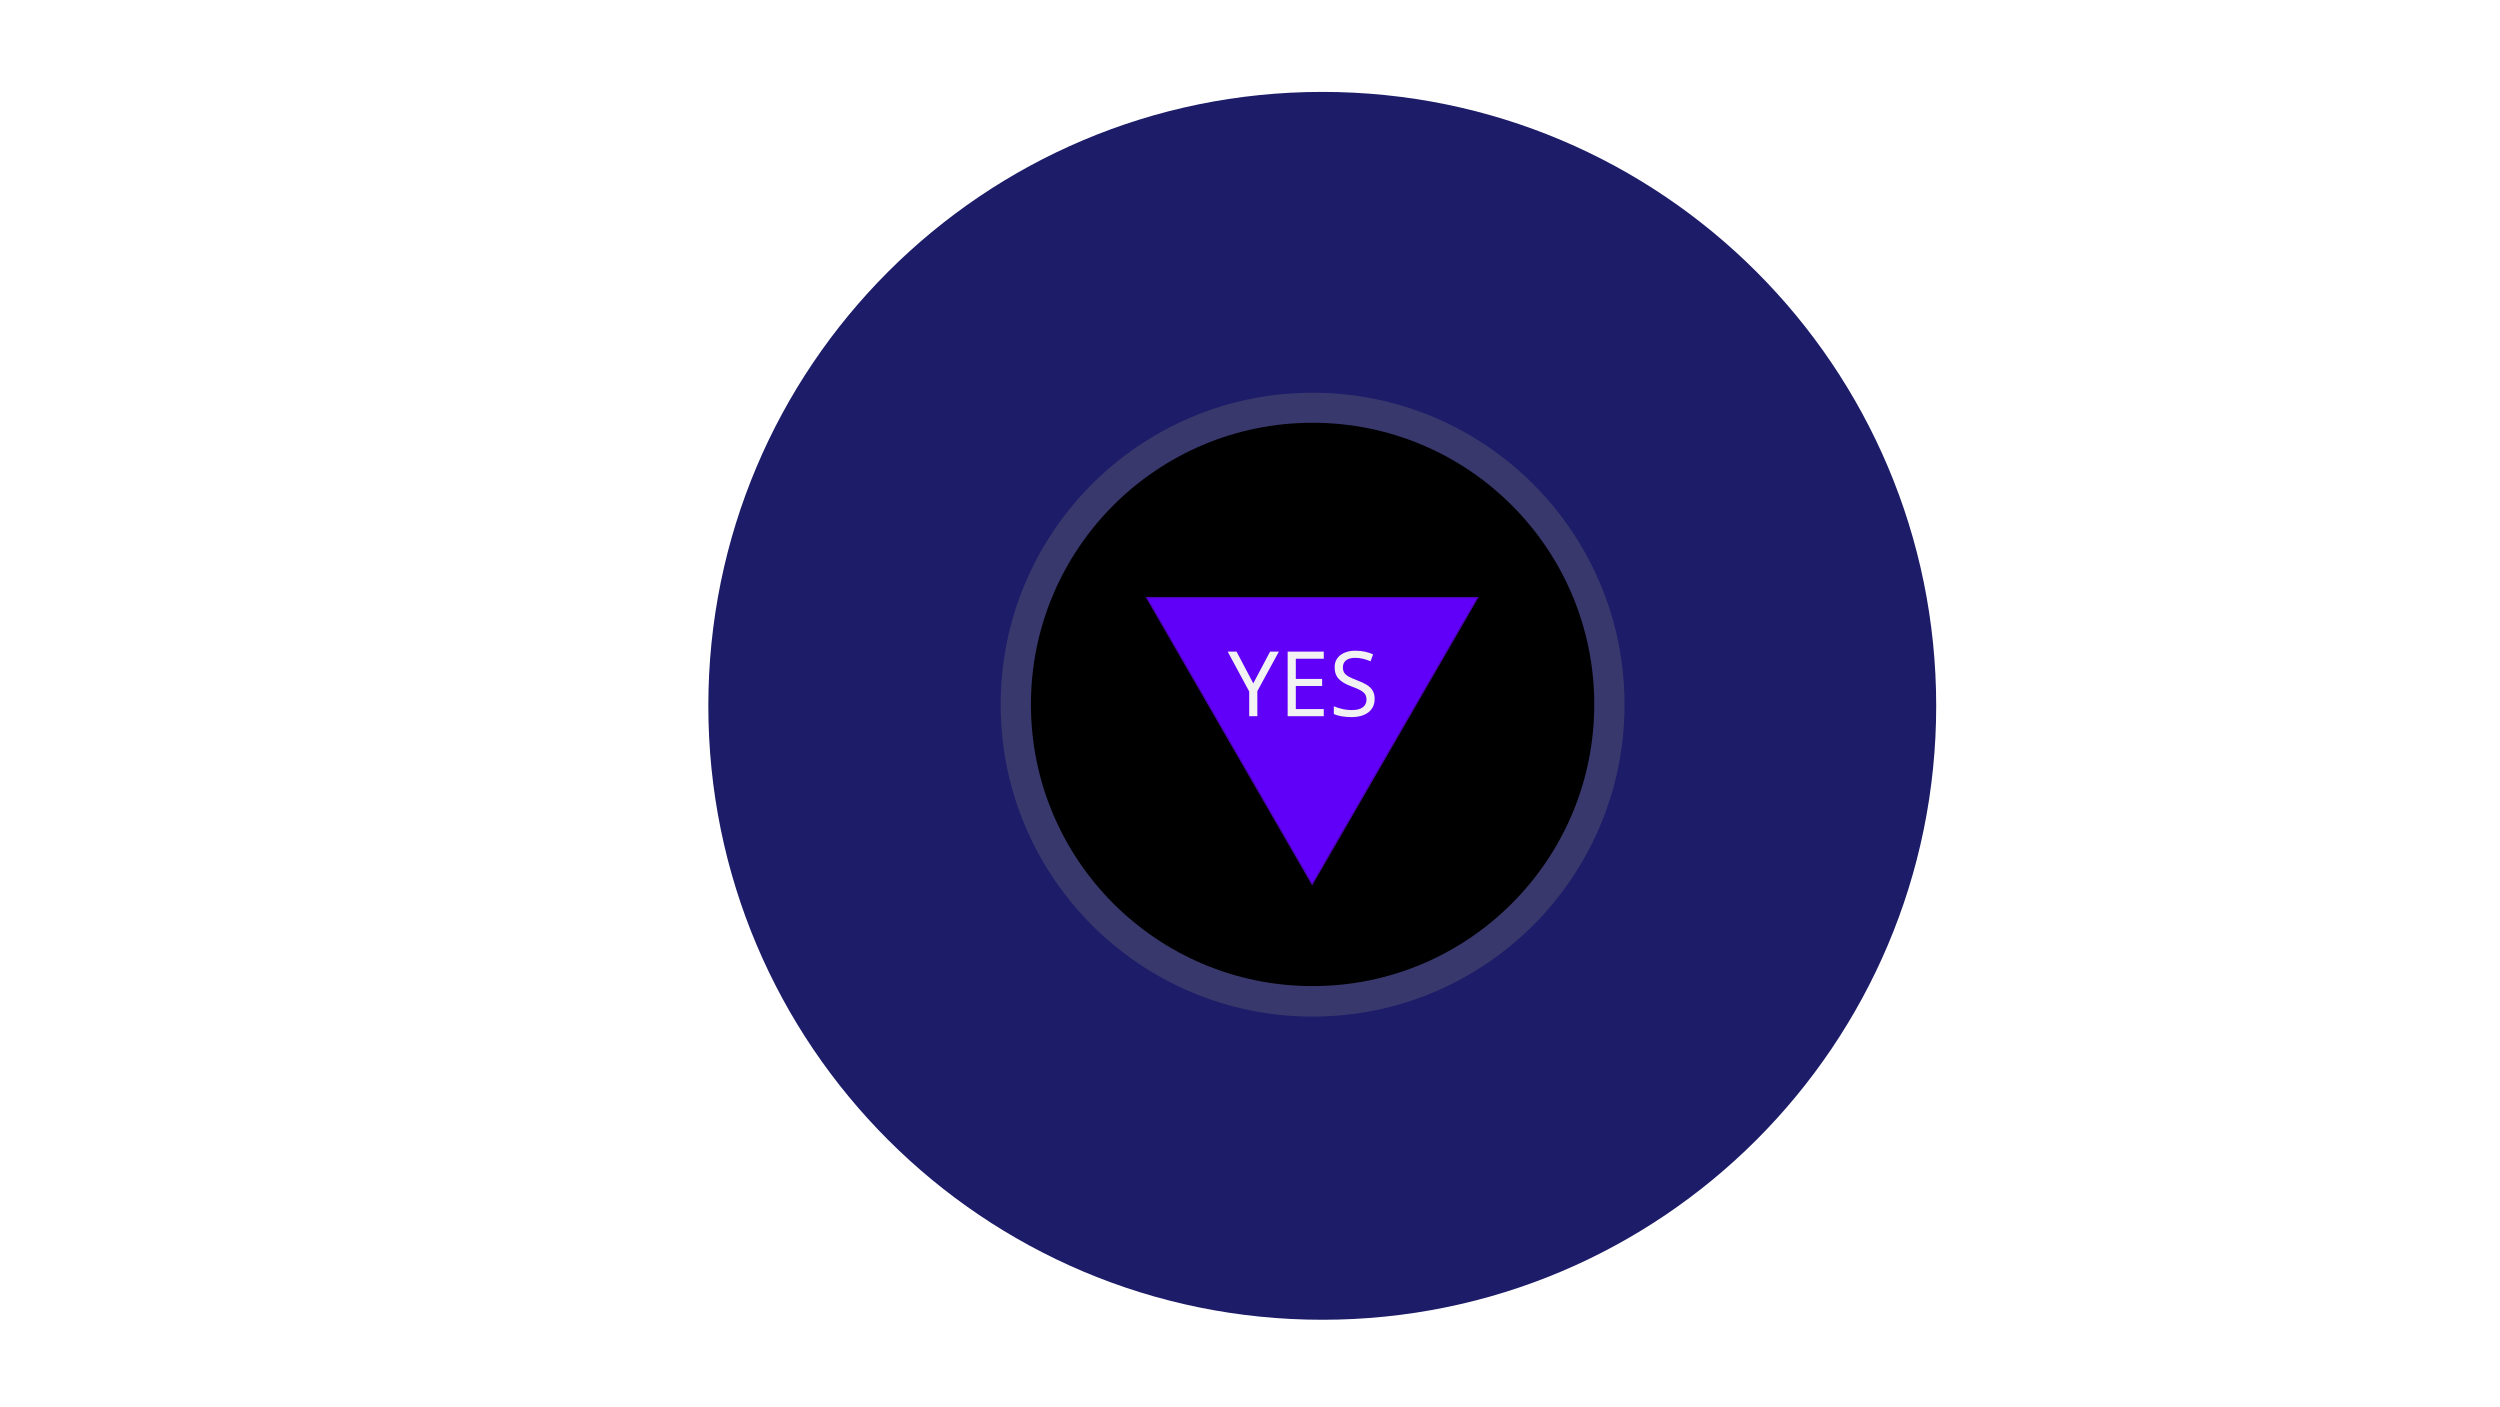
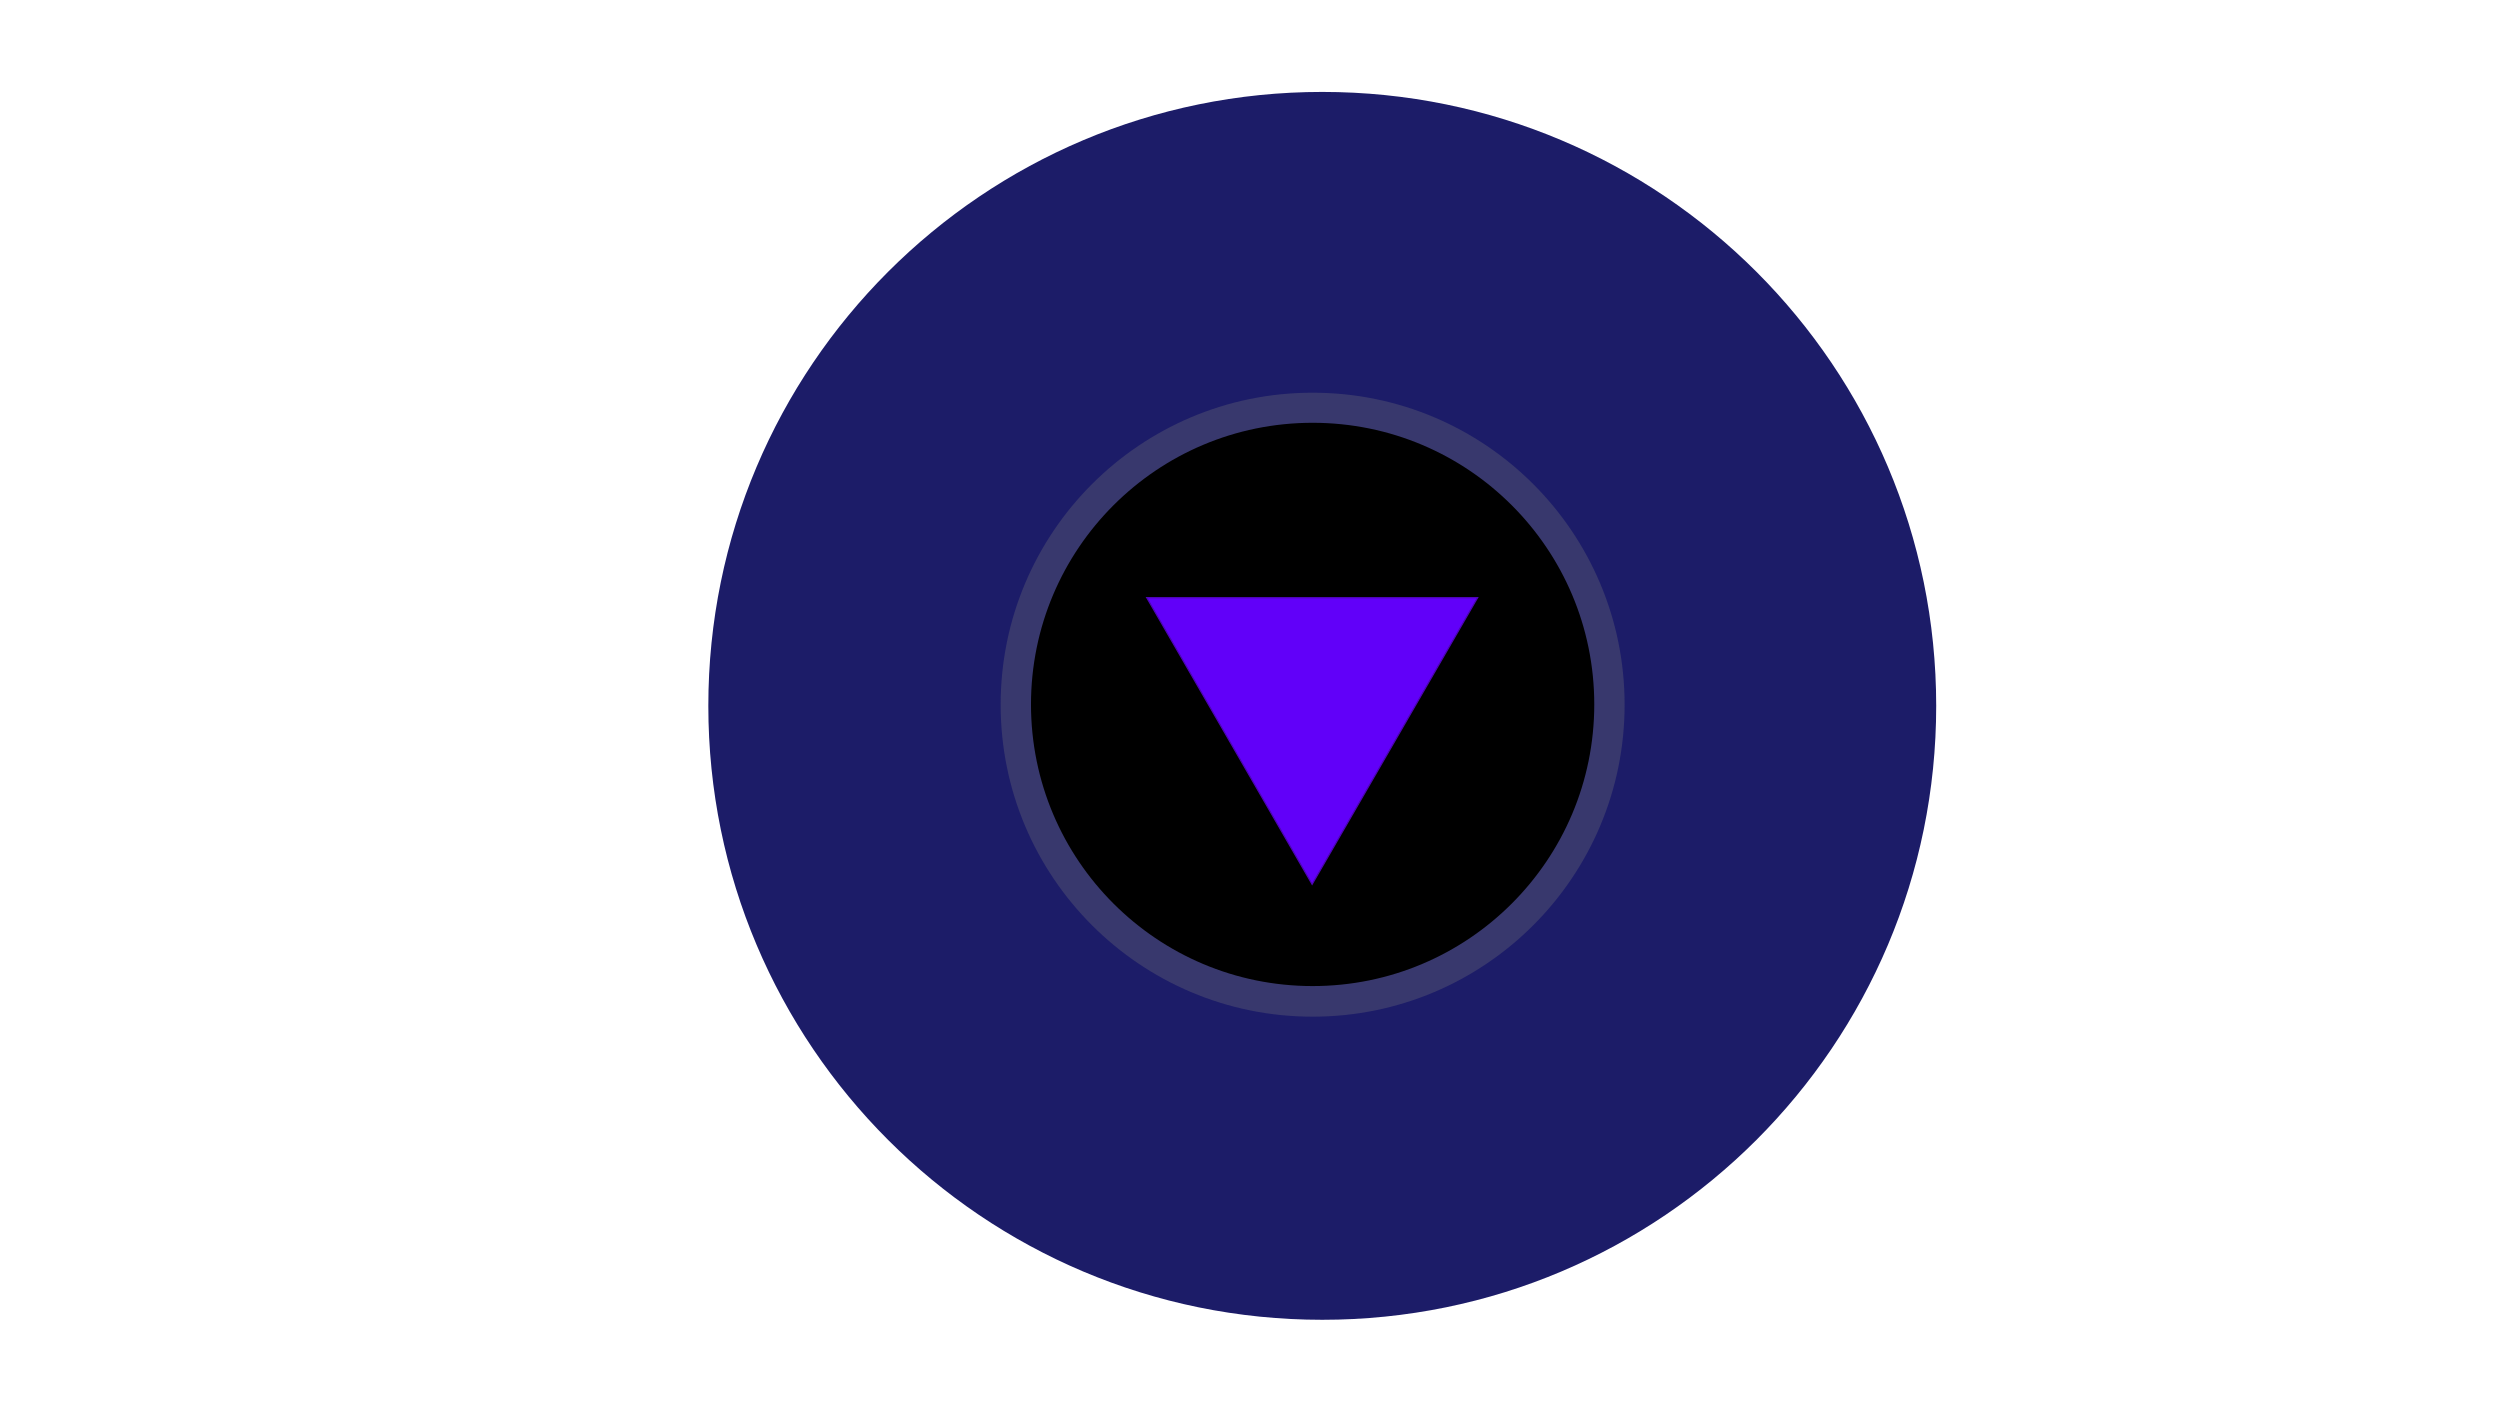
<svg xmlns="http://www.w3.org/2000/svg" version="1.1" id="Layer_1" x="0px" y="0px" viewBox="0 0 1920 1080" style="enable-background:new 0 0 1920 1080;" xml:space="preserve">
  <style type="text/css">
	.st0{fill:#1C1C68;}
	.st1{fill:#38386D;}
	.st2{fill:#6100F9;stroke:#4D04B5;stroke-miterlimit:10;}
	.st3{fill:none;stroke:#000000;stroke-miterlimit:10;}
- 	.st4{fill:#F2F2F2;}
- 	.st5{font-family:'BodoniSvtyTwoSCITCTT-Book';}
- 	.st6{font-size:69.504px;}
</style>
-   <circle class="st0" cx="1015.5" cy="542.08" r="471.5" />
+   <circle class="st0" cx="1015.5" cy="542.1" r="471.5" />
  <g>
-     <circle class="st1" cx="1008.08" cy="541.19" r="239.57" />
+     <circle class="st1" cx="1008.1" cy="541.2" r="239.6" />
  </g>
  <g>
-     <circle cx="1008.07" cy="541" r="216.32" />
+     <circle cx="1008.1" cy="541" r="216.3" />
  </g>
-   <polygon class="st2" points="1007.74,458.96 1134.82,458.96 1071.28,569.02 1007.74,679.08 944.19,569.02 880.65,458.96 " />
+   <polygon class="st2" points="1007.7,459 1134.8,459 1071.3,569 1007.7,679.1 944.2,569 880.7,459 " />
  <g>
    <g>
-       <path class="st3" d="M568.63,65.47" />
+       <path class="st3" d="M568.6,65.5" />
    </g>
  </g>
-   <text transform="matrix(1 0 0 1 942.8467 550.0498)" class="st4 st5 st6">YES</text>
</svg>
